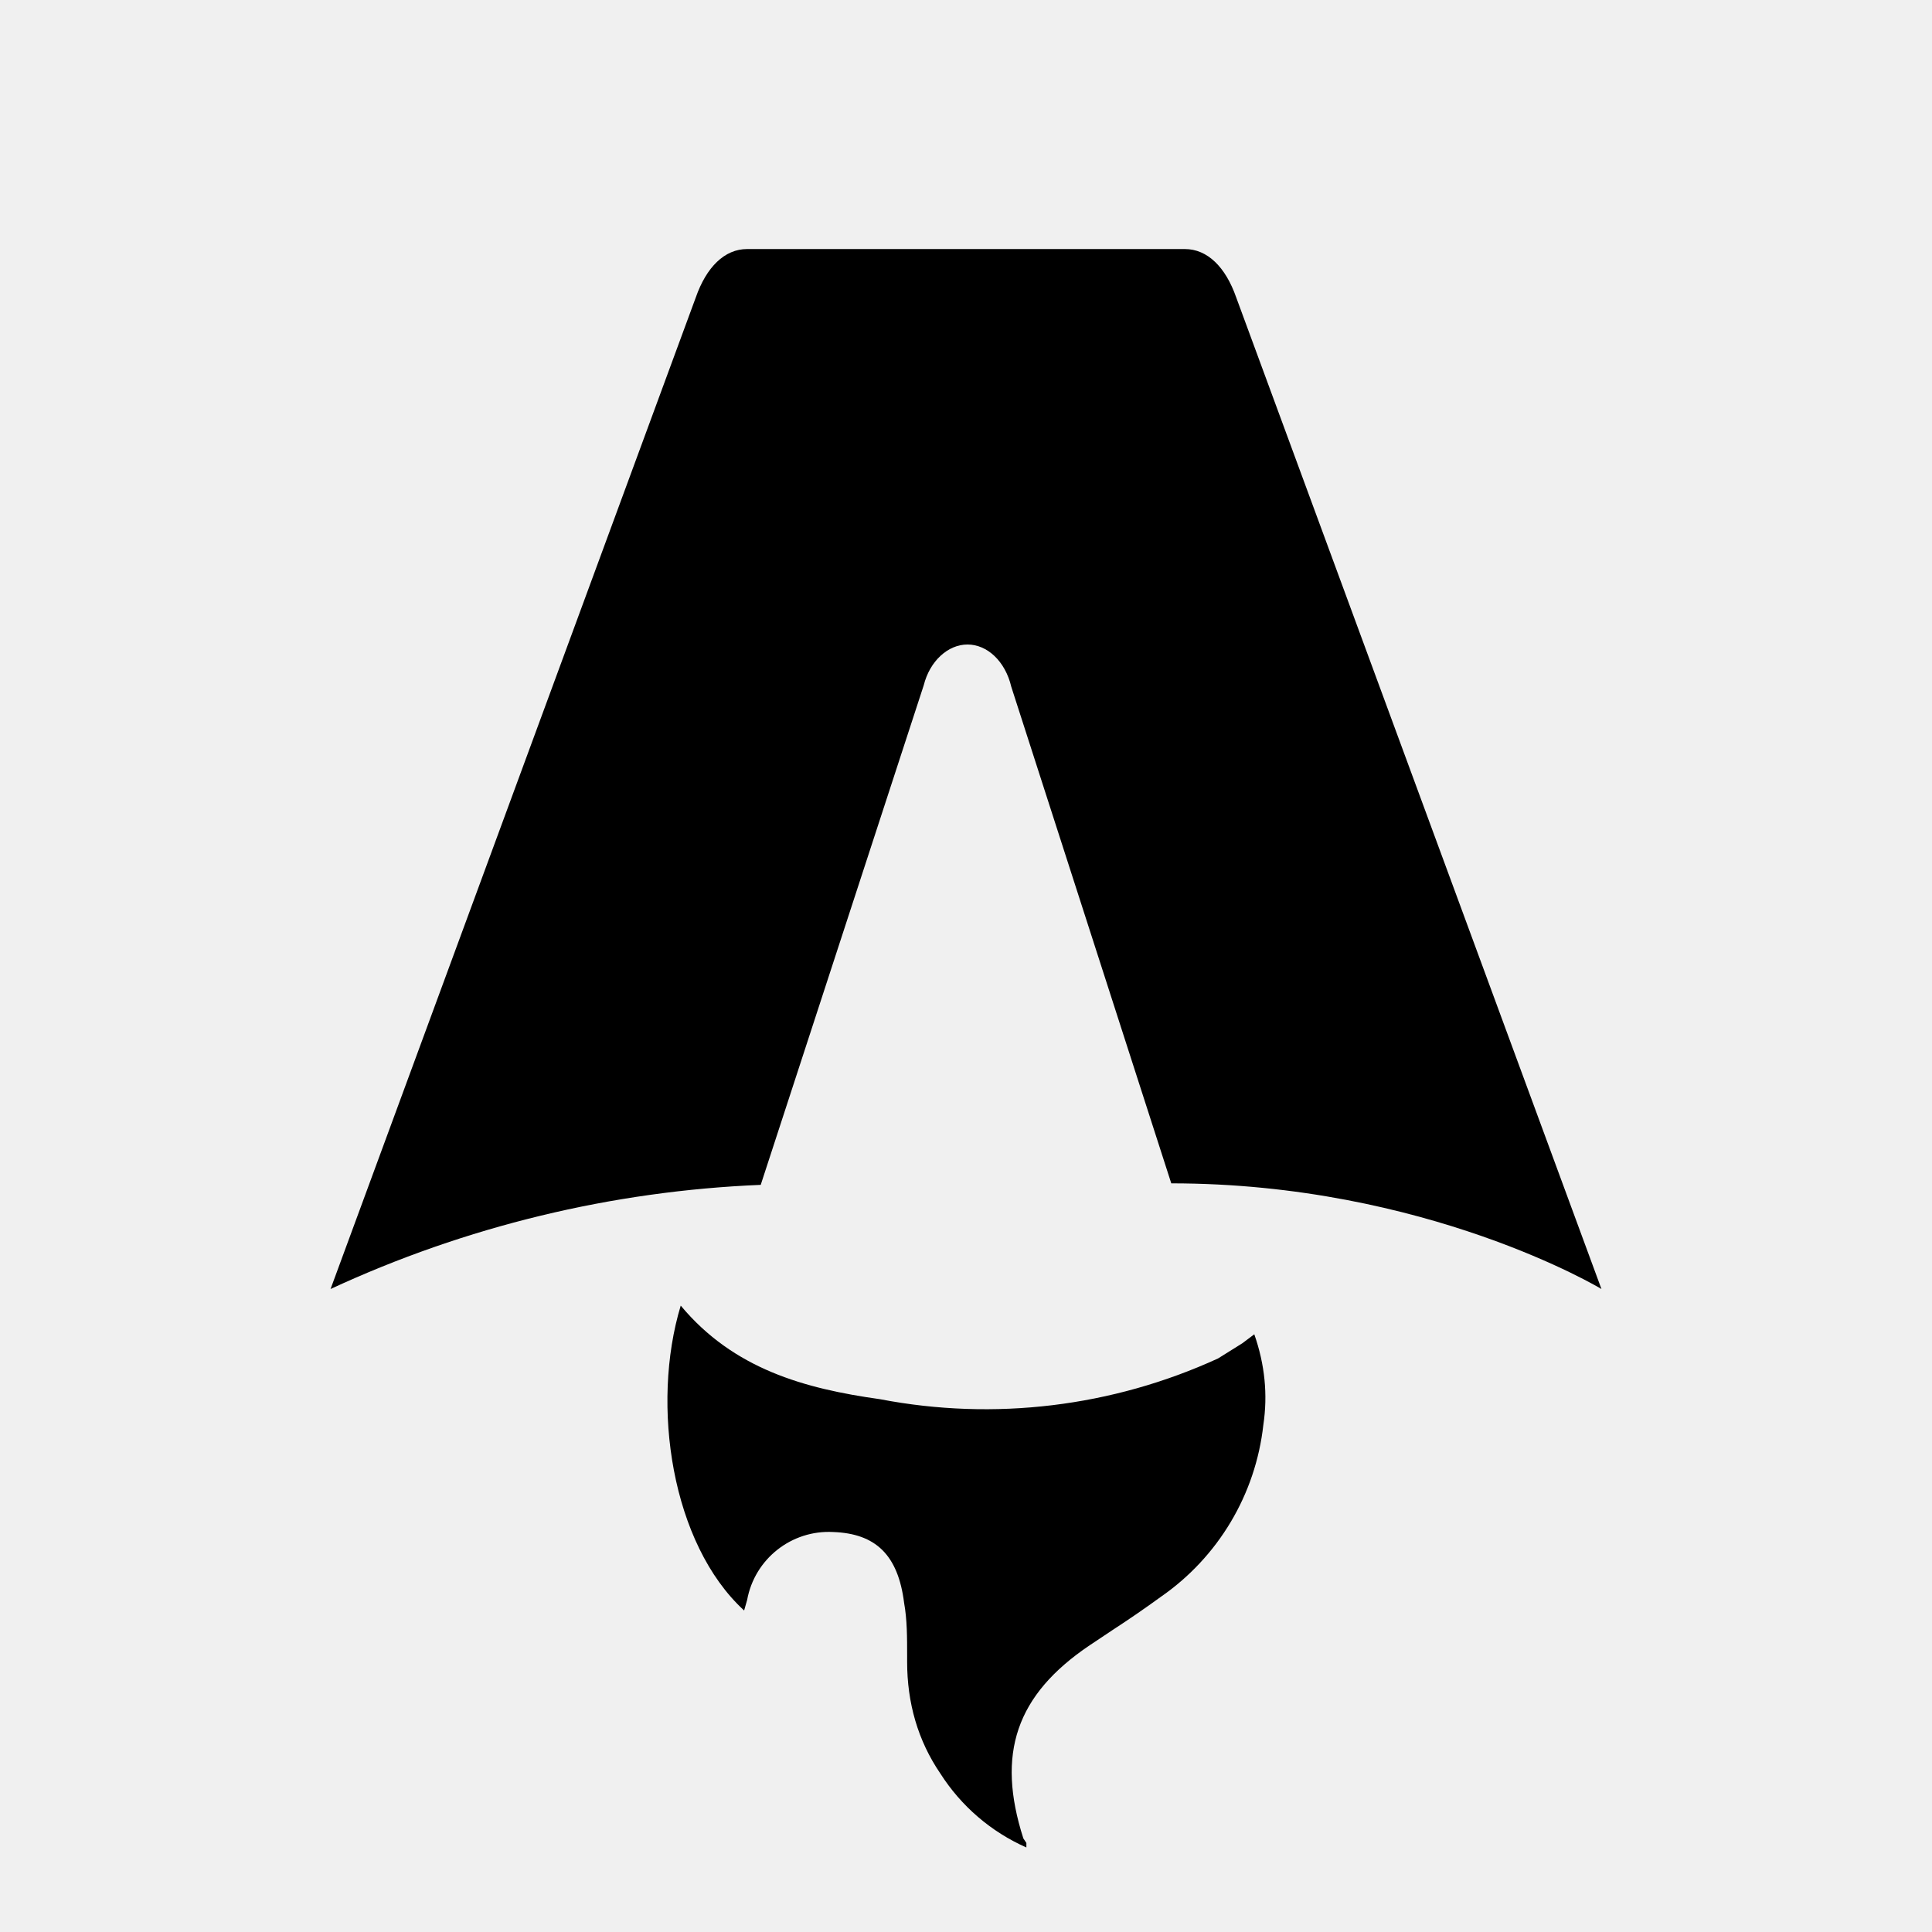
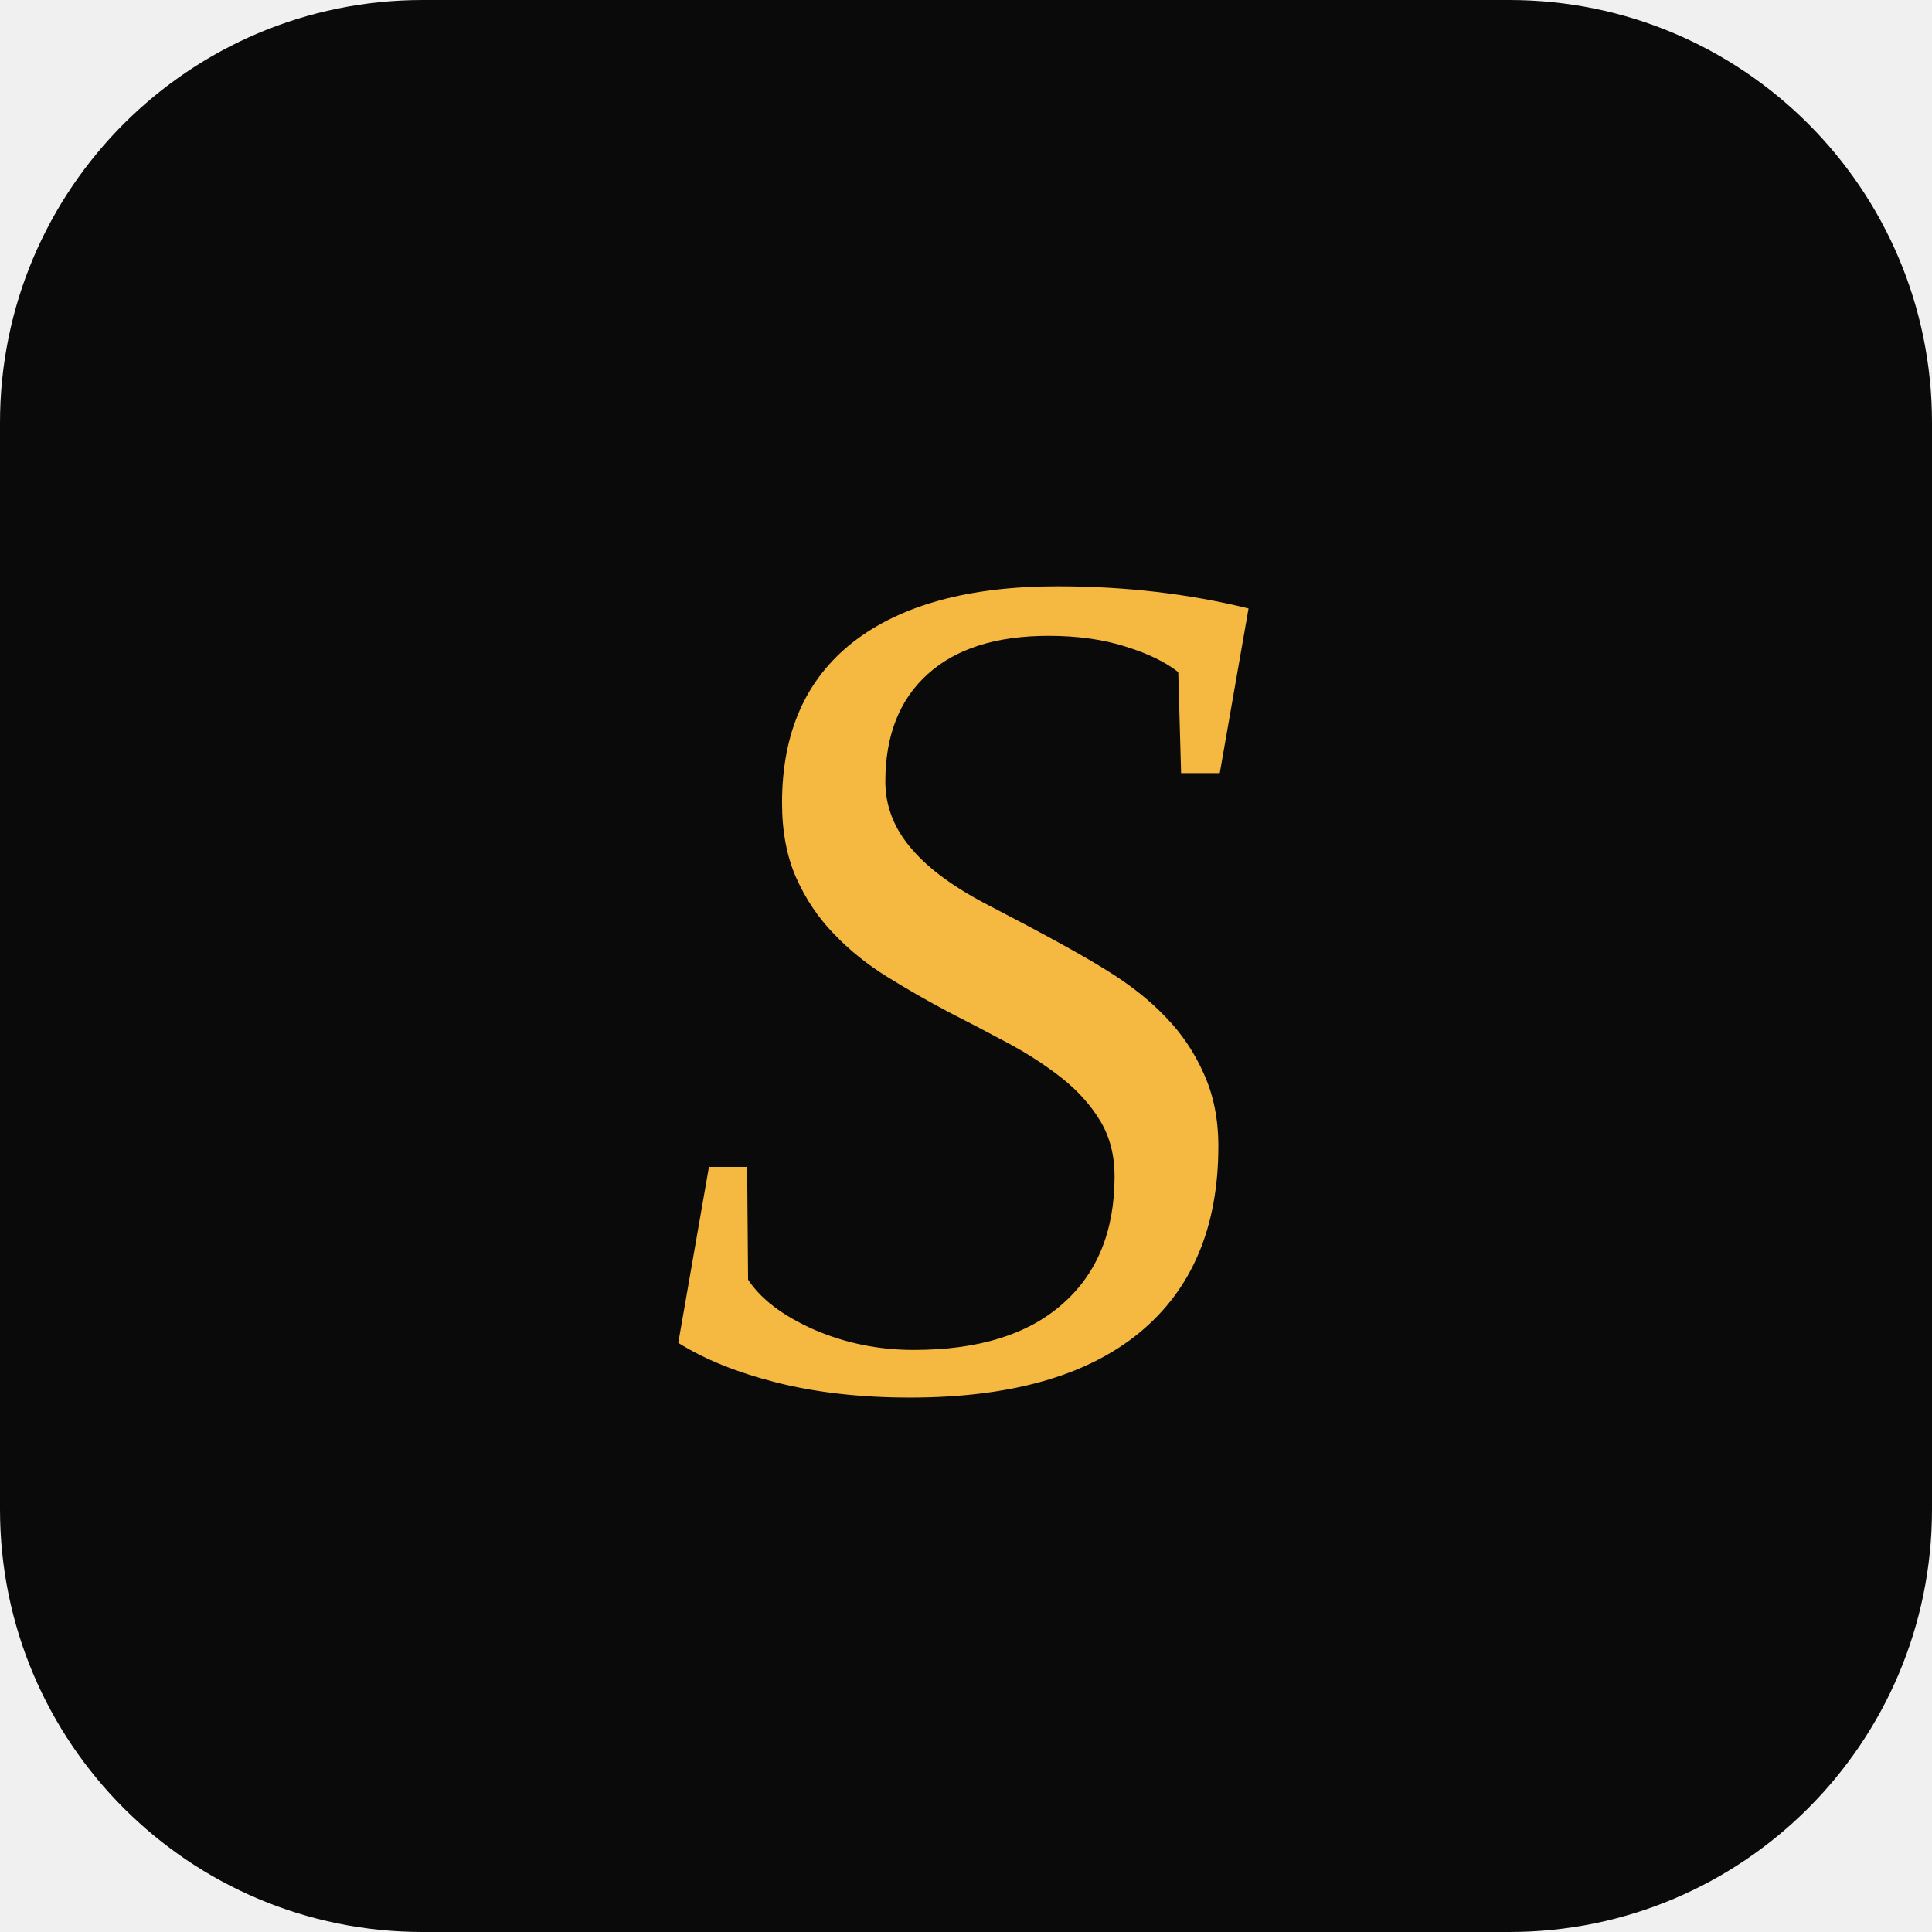
- <svg xmlns="http://www.w3.org/2000/svg" fill="none" viewBox="0 0 128 128">
-   <path d="M50.4 78.5a75.1 75.1 0 0 0-28.5 6.9l24.2-65.7c.7-2 1.9-3.2 3.4-3.2h29c1.5 0 2.7 1.2 3.4 3.2l24.2 65.7s-11.6-7-28.5-7L67 45.5c-.4-1.7-1.6-2.8-2.9-2.8-1.3 0-2.5 1.1-2.9 2.7L50.4 78.5Zm-1.1 28.2Zm-4.2-20.2c-2 6.6-.6 15.8 4.2 20.2a17.5 17.5 0 0 1 .2-.7 5.5 5.5 0 0 1 5.7-4.5c2.8.1 4.3 1.5 4.7 4.7.2 1.1.2 2.3.2 3.5v.4c0 2.7.7 5.2 2.2 7.4a13 13 0 0 0 5.7 4.9v-.3l-.2-.3c-1.8-5.6-.5-9.5 4.4-12.8l1.5-1a73 73 0 0 0 3.2-2.2 16 16 0 0 0 6.8-11.4c.3-2 .1-4-.6-6l-.8.6-1.6 1a37 37 0 0 1-22.4 2.7c-5-.7-9.7-2-13.2-6.2Z" />
-   <style>
-         path { fill: #000; }
-         @media (prefers-color-scheme: dark) {
-             path { fill: #FFF; }
-         }
-     </style>
+ <svg xmlns="http://www.w3.org/2000/svg" viewBox="0 0 64 64" fill="none">
+   <rect width="64" height="64" rx="14" fill="#0A0A0B" />
+   <text x="50%" y="54%" dominant-baseline="middle" text-anchor="middle" font-family="Georgia, 'Times New Roman', serif" font-size="40" font-style="italic" fill="#F5B841">S</text>
</svg>
